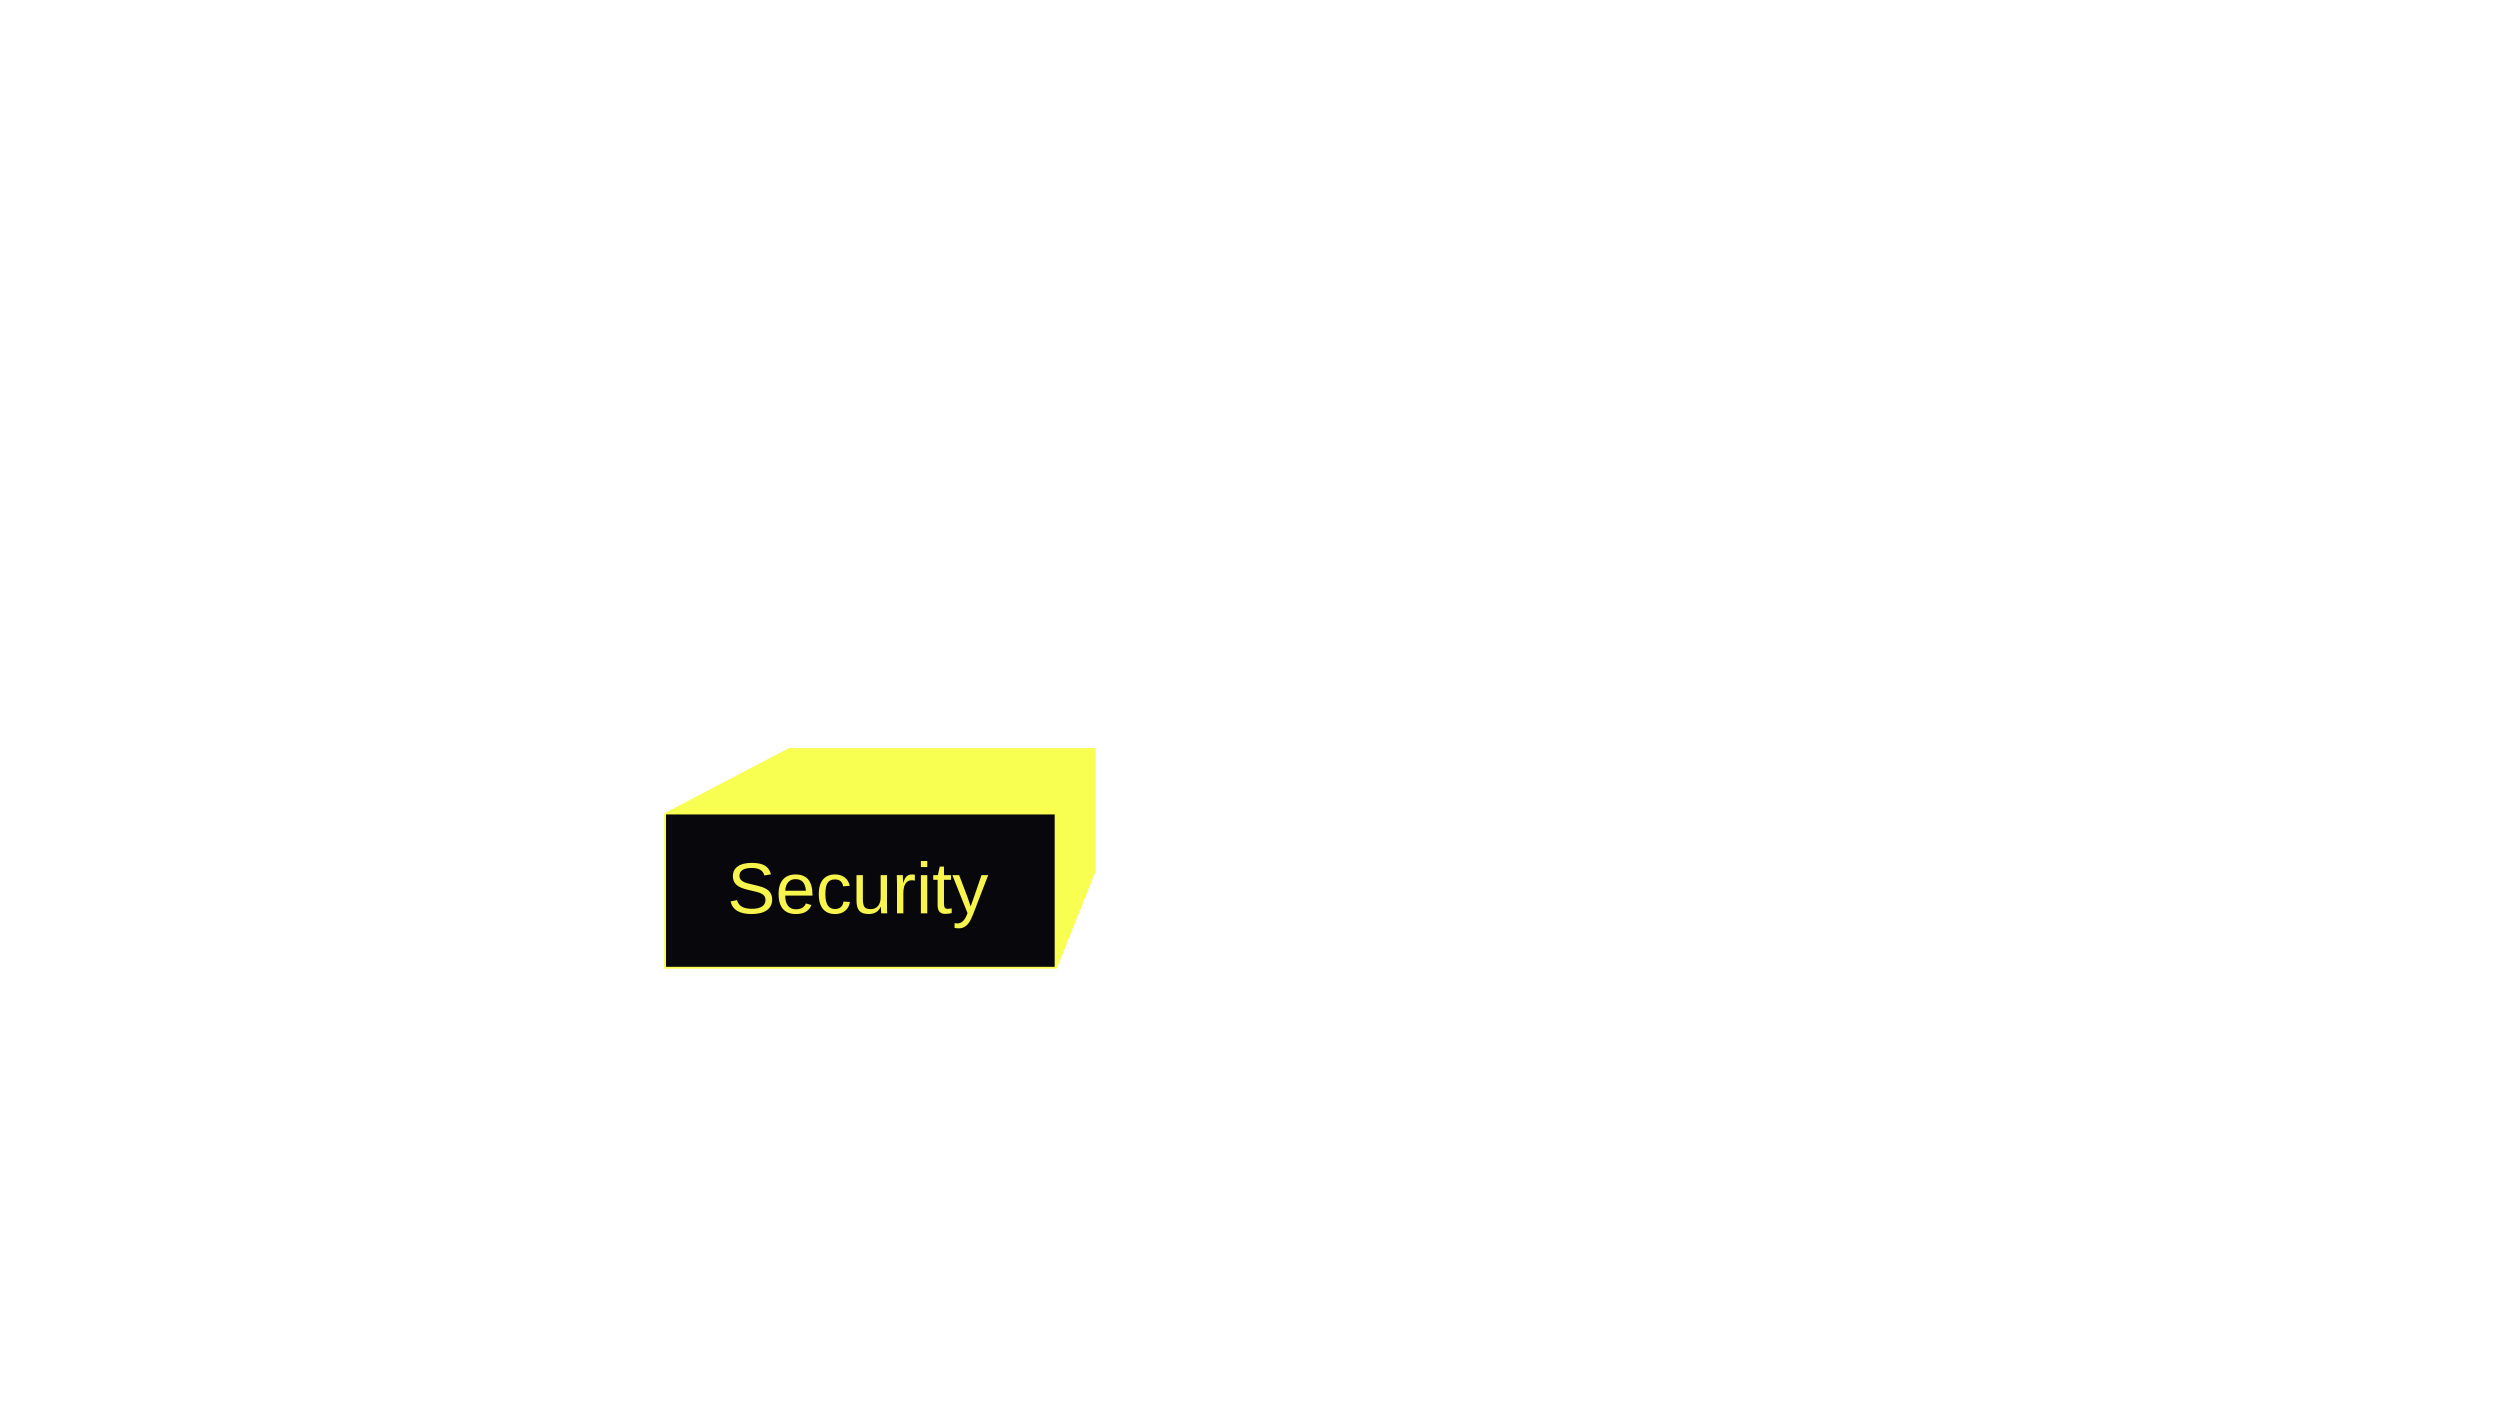
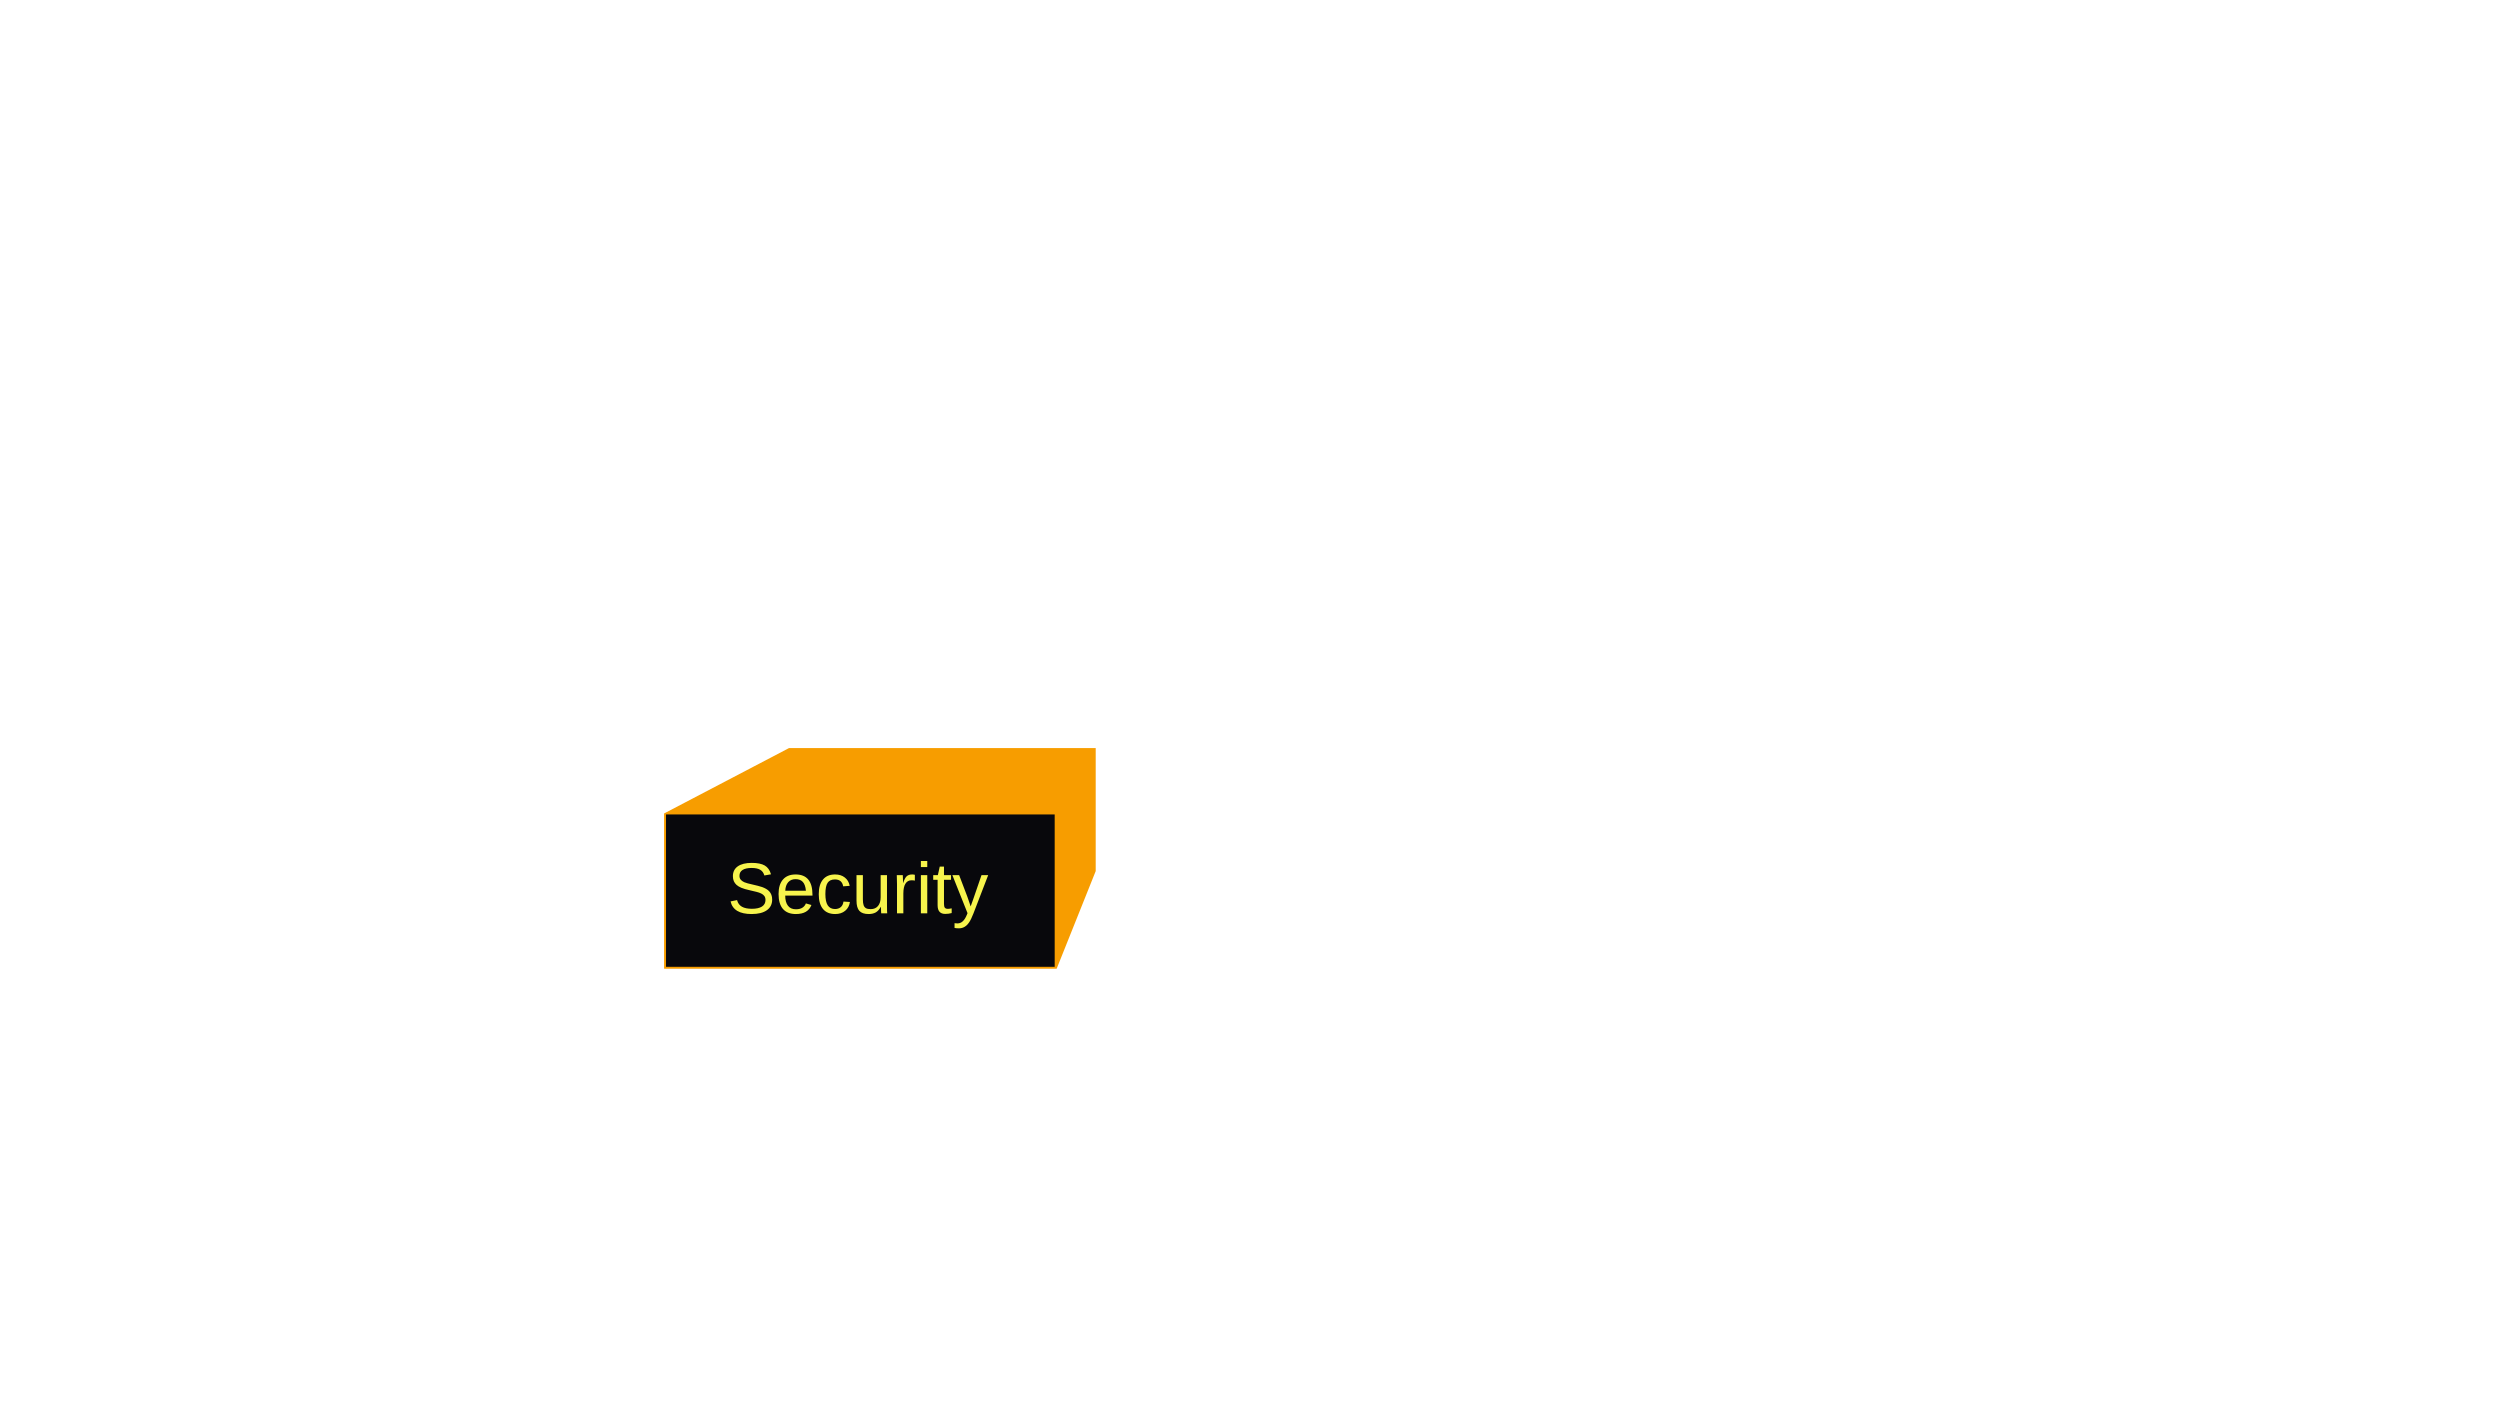
<svg xmlns="http://www.w3.org/2000/svg" width="1280" height="720" fill="none">
-   <path d="m561 446-20 50H340v-79.5l64-33.5h157v63z" fill="#F8FF50" />
+   <path d="m561 446-20 50H340v-79.5l64-33.5h157v63z" fill="#f79d00" />
  <path fill="#08080C" d="M341 417h199v78H341z" />
  <text style="fill: rgb(247, 244, 77); font-family: Arial, sans-serif; font-size: 37px; white-space: pre;" x="372.369" y="467.627">Security</text>
</svg>
